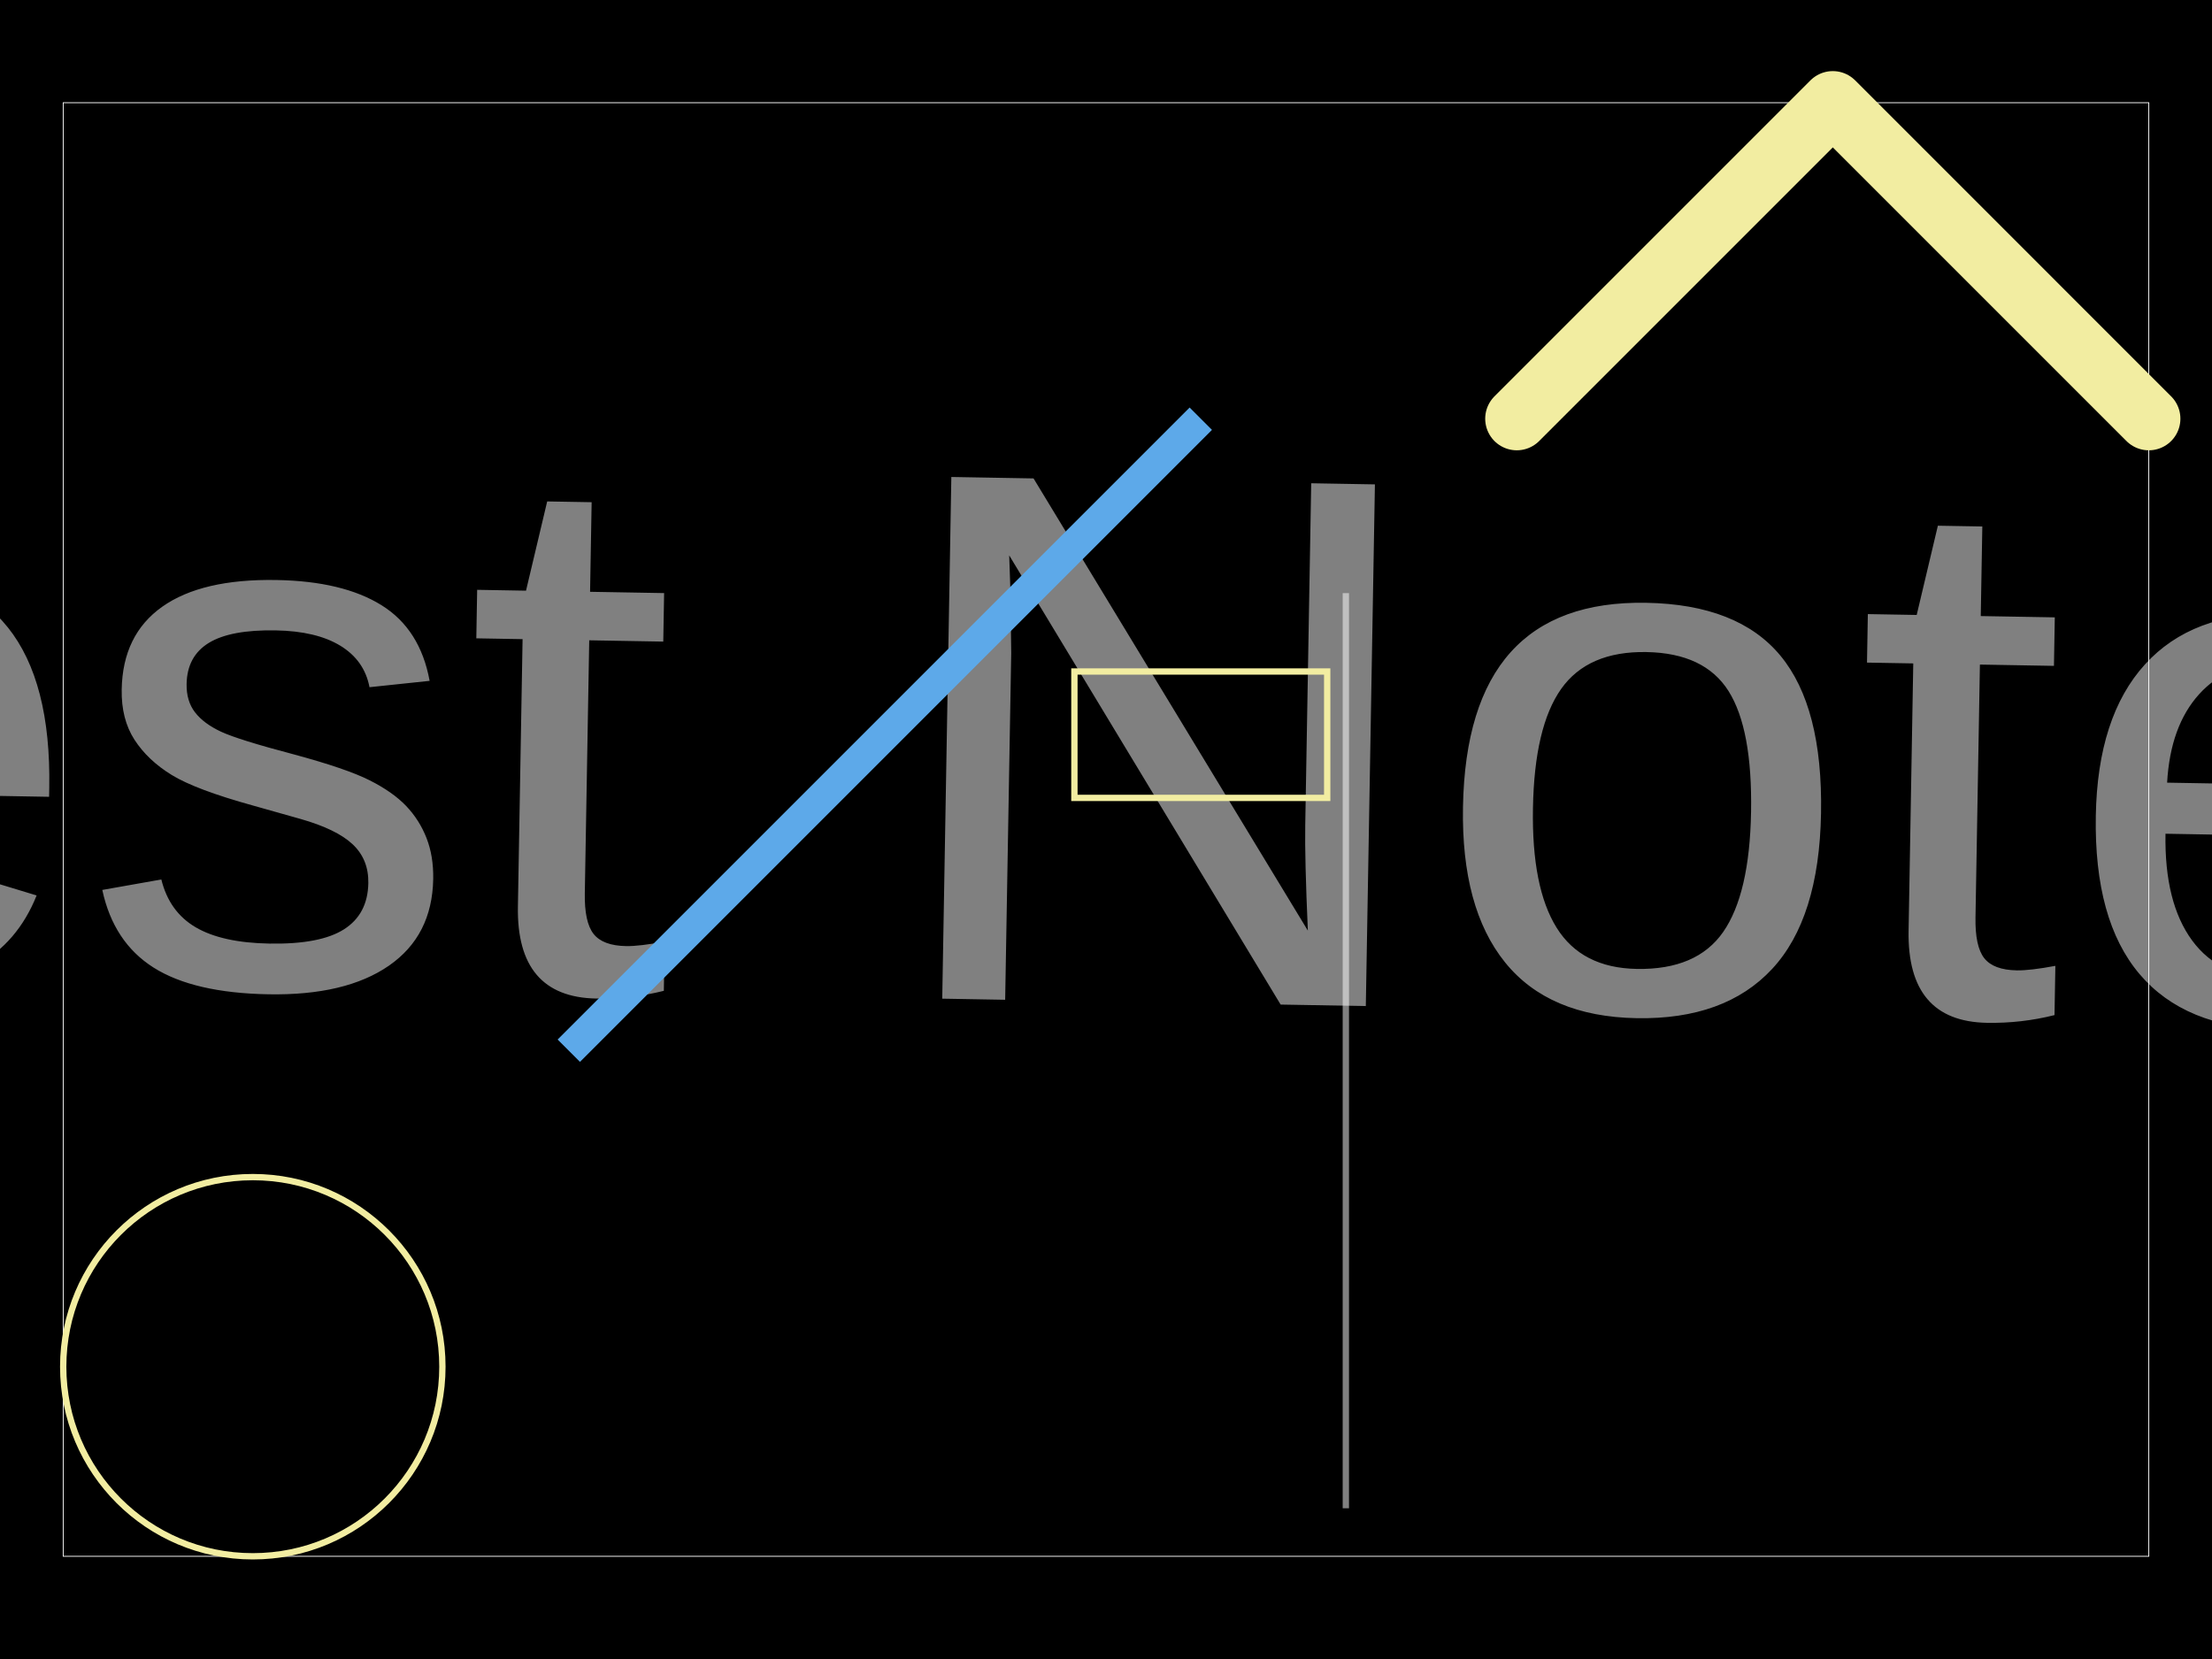
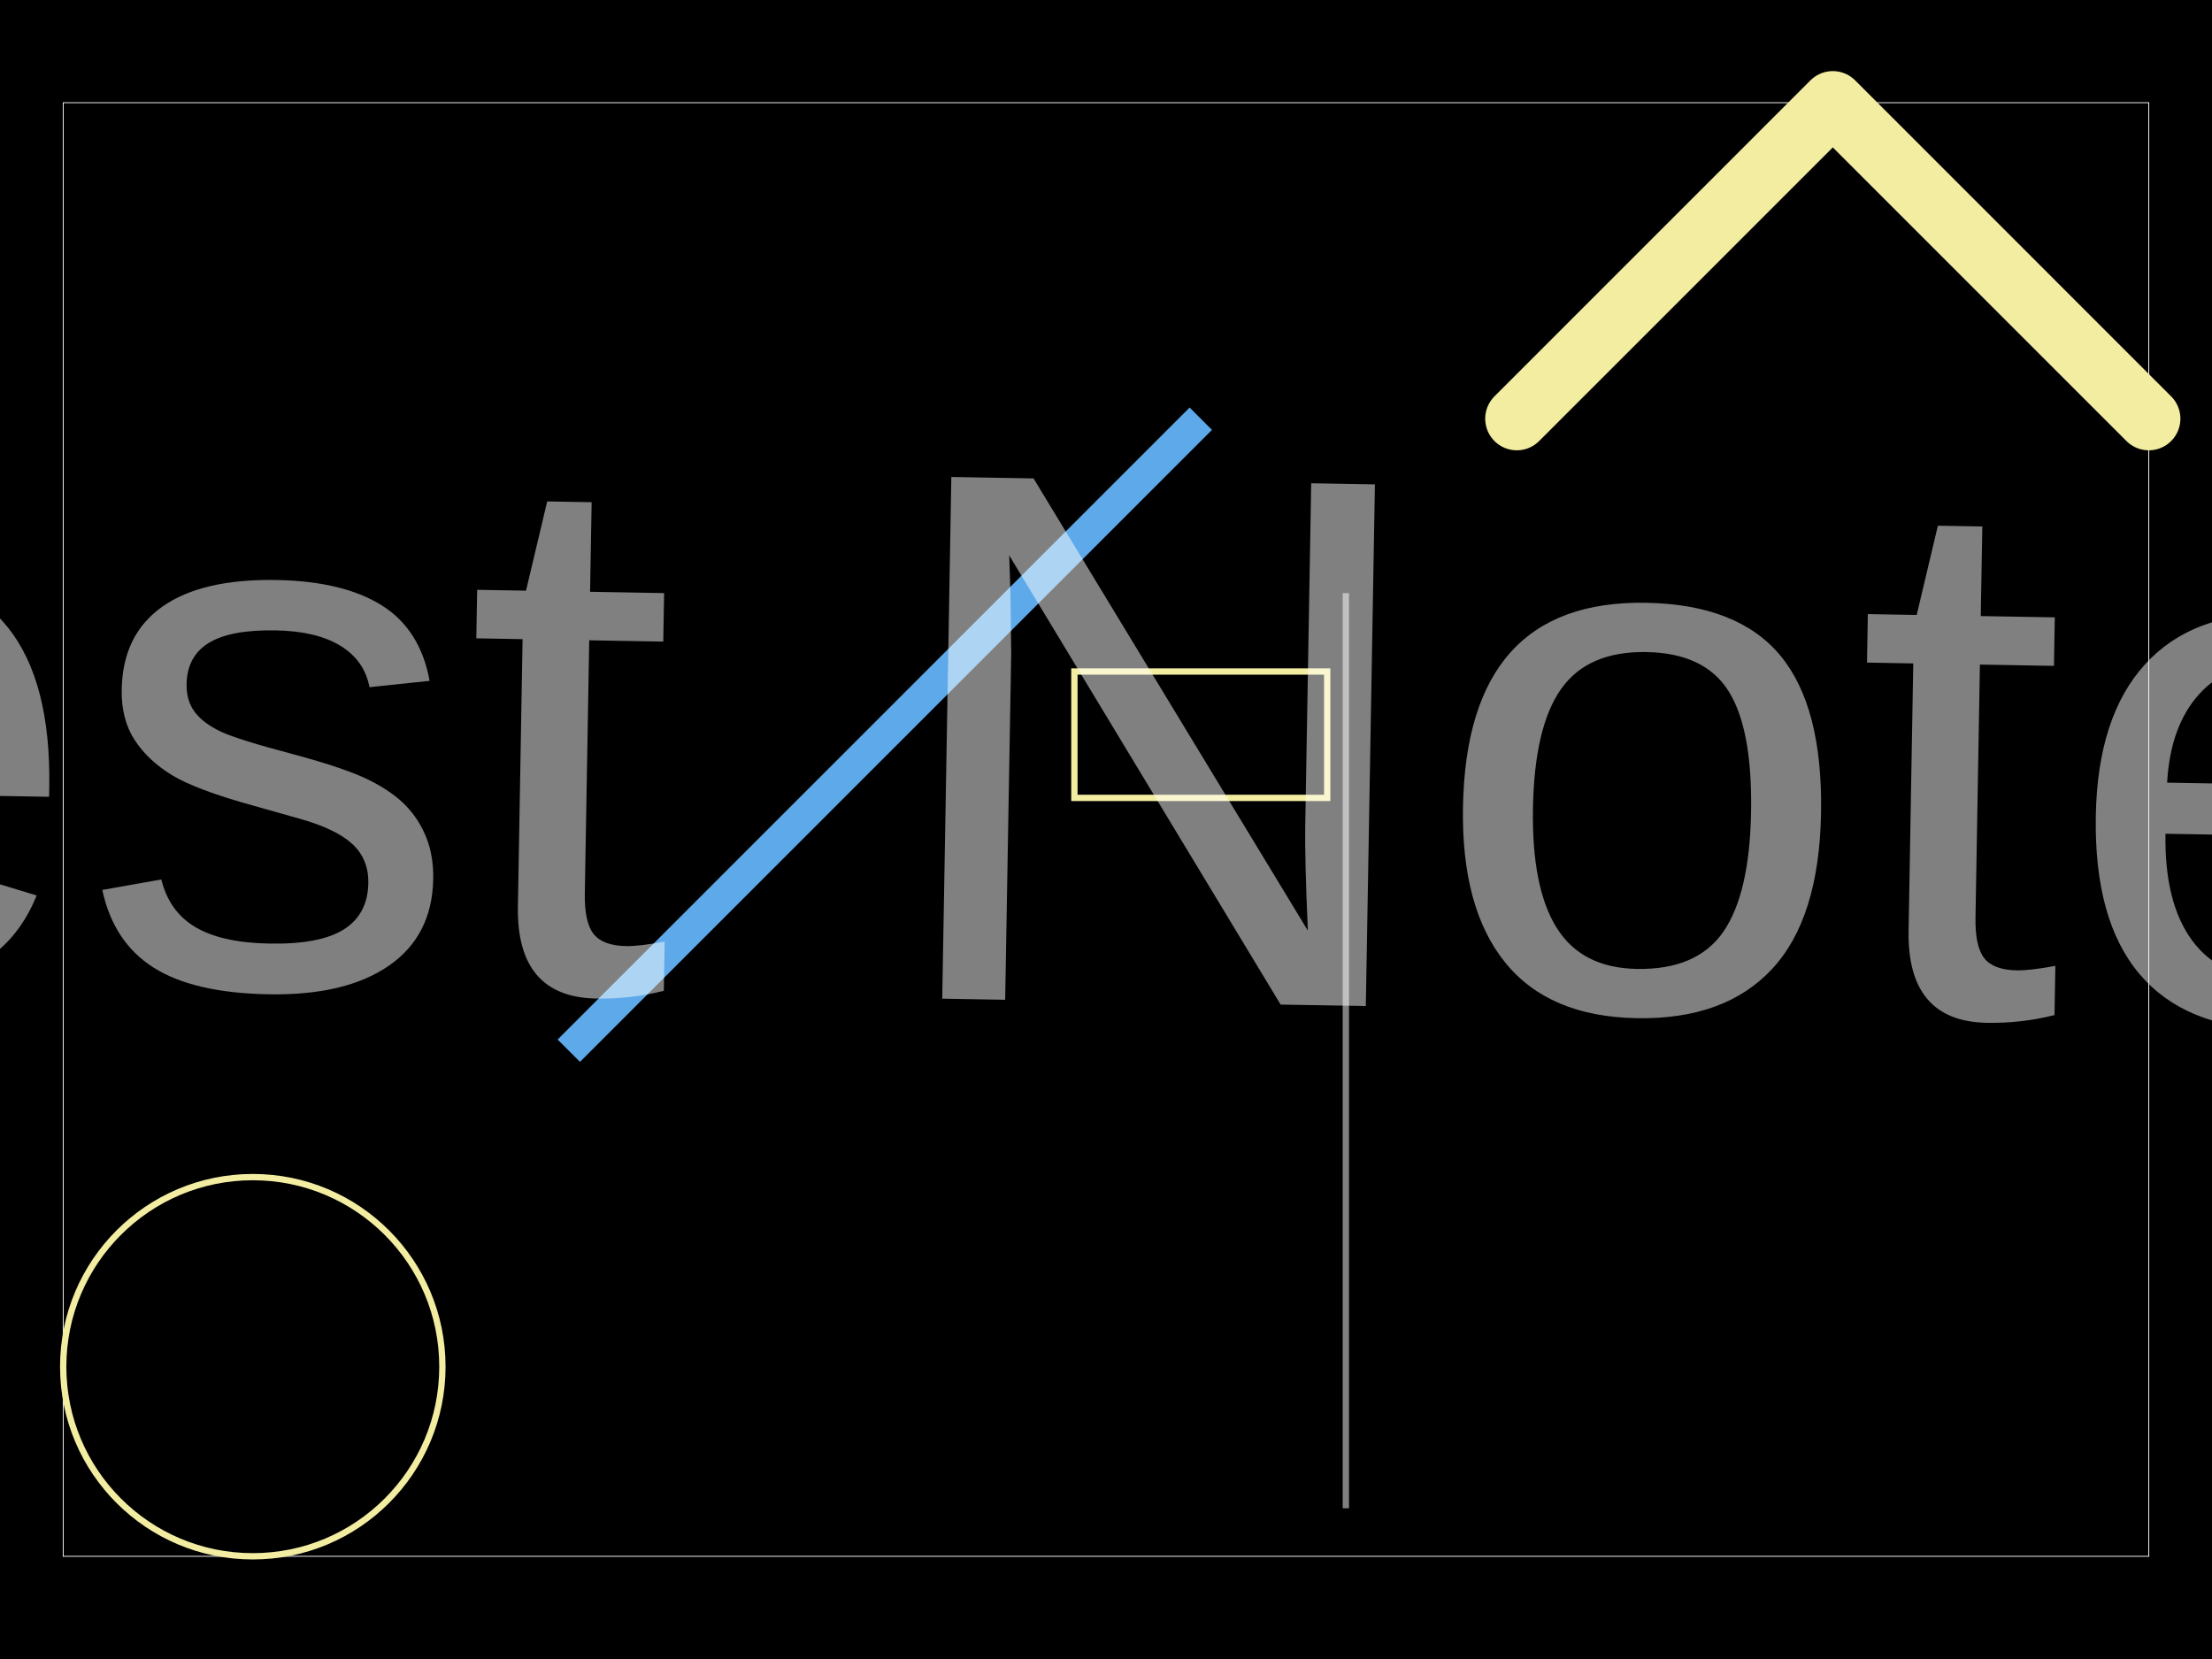
<svg xmlns="http://www.w3.org/2000/svg" width="800" height="600">
  <style />
-   <rect class="boundary" x="0" y="0" fill="#000" width="800" height="600" />
-   <rect class="pcb-boundary" fill="none" stroke="#fff" stroke-width="0.3" x="22.857" y="37.143" width="754.286" height="525.714" />
-   <path class="pcb-silkscreen pcb-silkscreen-top" d="M 548.571 151.429 L 662.857 37.143 L 777.143 151.429" fill="none" stroke="#f2eda1" stroke-width="22.857" stroke-linecap="round" stroke-linejoin="round" data-pcb-component-id="pcb_component_4" data-pcb-silkscreen-path-id="path_1" />
-   <path class="pcb-fabrication-note-path" stroke="rgba(255,255,255,0.5)" fill="none" d="M 486.743 214.514 L 486.743 545.486" stroke-width="2.286" data-pcb-component-id="pcb_generic_component_0" data-pcb-fabrication-note-path-id="fabrication_note_path_1" />
-   <text x="0" y="0" font-family="Arial, sans-serif" font-size="274.286" text-anchor="middle" dominant-baseline="central" transform="matrix(0.9998477,0.01745241,-0.01745241,0.9998477,320,265.7143)" class="pcb-fabrication-note-text" fill="rgba(255,255,255,0.5)">Test Note</text>
-   <rect x="388.571" y="242.857" width="91.429" height="45.714" class="pcb-silkscreen-rect pcb-silkscreen-top" data-pcb-silkscreen-rect-id="rect_1" fill="none" stroke="#f2eda1" stroke-width="2.286" />
-   <circle cx="91.429" cy="494.286" r="68.571" class="pcb-silkscreen-circle pcb-silkscreen-top" stroke="#f2eda1" stroke-width="2.286" data-pcb-silkscreen-circle-id="circle_1" />
-   <line x1="205.714" y1="380" x2="434.286" y2="151.429" stroke="#5da9e9" stroke-width="11.429" class="pcb-silkscreen-line pcb-silkscreen-bottom" data-pcb-silkscreen-line-id="line_1" />
+   <rect class="boundary" x="0" y="0" fill="#000" width="800" height="600" data-type="pcb_background" data-pcb-layer="global" />
+   <rect class="pcb-boundary" fill="none" stroke="#fff" stroke-width="0.3" x="22.857" y="37.143" width="754.286" height="525.714" data-type="pcb_boundary" data-pcb-layer="global" />
+   <line x1="205.714" y1="380" x2="434.286" y2="151.429" stroke="#5da9e9" stroke-width="11.429" class="pcb-silkscreen-line pcb-silkscreen-bottom" data-pcb-silkscreen-line-id="line_1" data-type="pcb_silkscreen_line" data-pcb-layer="bottom" />
+   <rect x="388.571" y="242.857" width="91.429" height="45.714" class="pcb-silkscreen-rect pcb-silkscreen-top" data-pcb-silkscreen-rect-id="rect_1" data-type="pcb_silkscreen_rect" data-pcb-layer="top" fill="none" stroke="#f2eda1" stroke-width="2.286" />
+   <circle cx="91.429" cy="494.286" r="68.571" class="pcb-silkscreen-circle pcb-silkscreen-top" stroke="#f2eda1" stroke-width="2.286" data-pcb-silkscreen-circle-id="circle_1" data-type="pcb_silkscreen_circle" data-pcb-layer="top" />
+   <path class="pcb-silkscreen pcb-silkscreen-top" d="M 548.571 151.429 L 662.857 37.143 L 777.143 151.429" fill="none" stroke="#f2eda1" stroke-width="22.857" stroke-linecap="round" stroke-linejoin="round" data-pcb-component-id="pcb_component_4" data-pcb-silkscreen-path-id="path_1" data-type="pcb_silkscreen_path" data-pcb-layer="top" />
+   <path class="pcb-fabrication-note-path" stroke="rgba(255,255,255,0.5)" fill="none" d="M 486.743 214.514 L 486.743 545.486" stroke-width="2.286" data-pcb-component-id="pcb_generic_component_0" data-pcb-fabrication-note-path-id="fabrication_note_path_1" data-type="pcb_fabrication_note_path" data-pcb-layer="overlay" />
+   <text x="0" y="0" font-family="Arial, sans-serif" font-size="274.286" text-anchor="middle" dominant-baseline="central" transform="matrix(0.9998477,0.01745241,-0.01745241,0.9998477,320,265.7143)" class="pcb-fabrication-note-text" fill="rgba(255,255,255,0.5)" data-type="pcb_fabrication_note_text" data-pcb-layer="overlay">Test Note</text>
</svg>
